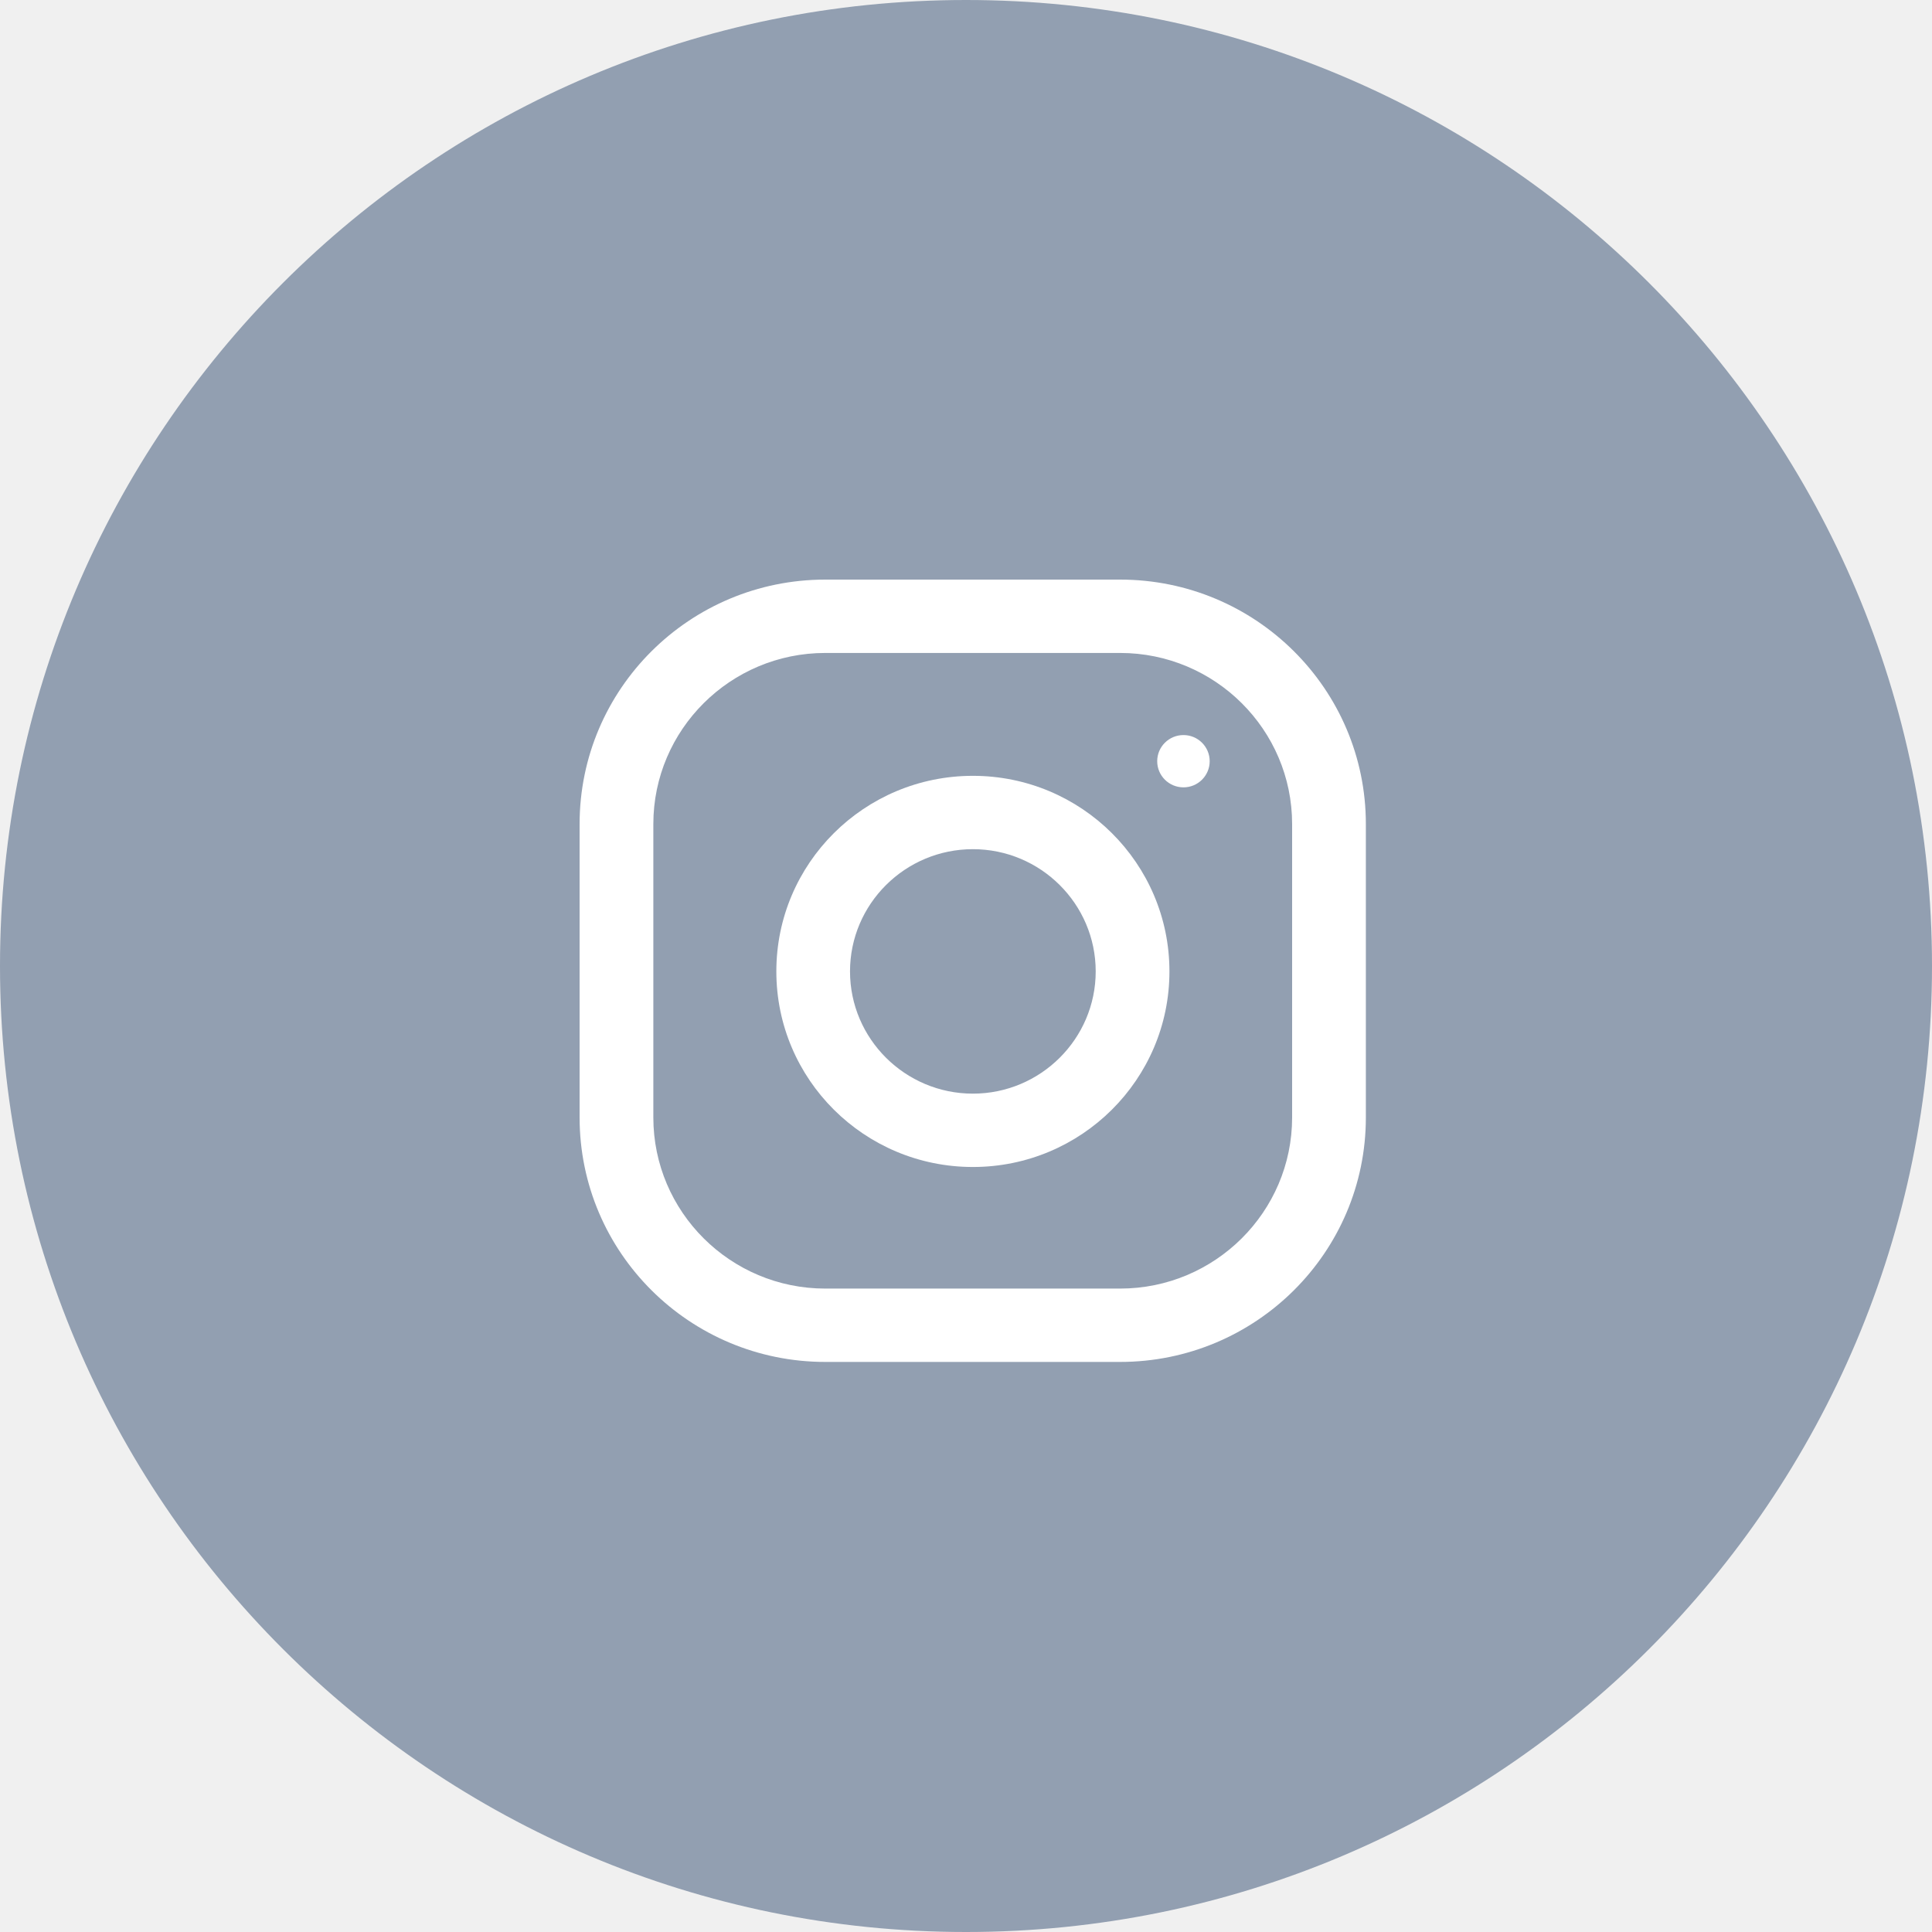
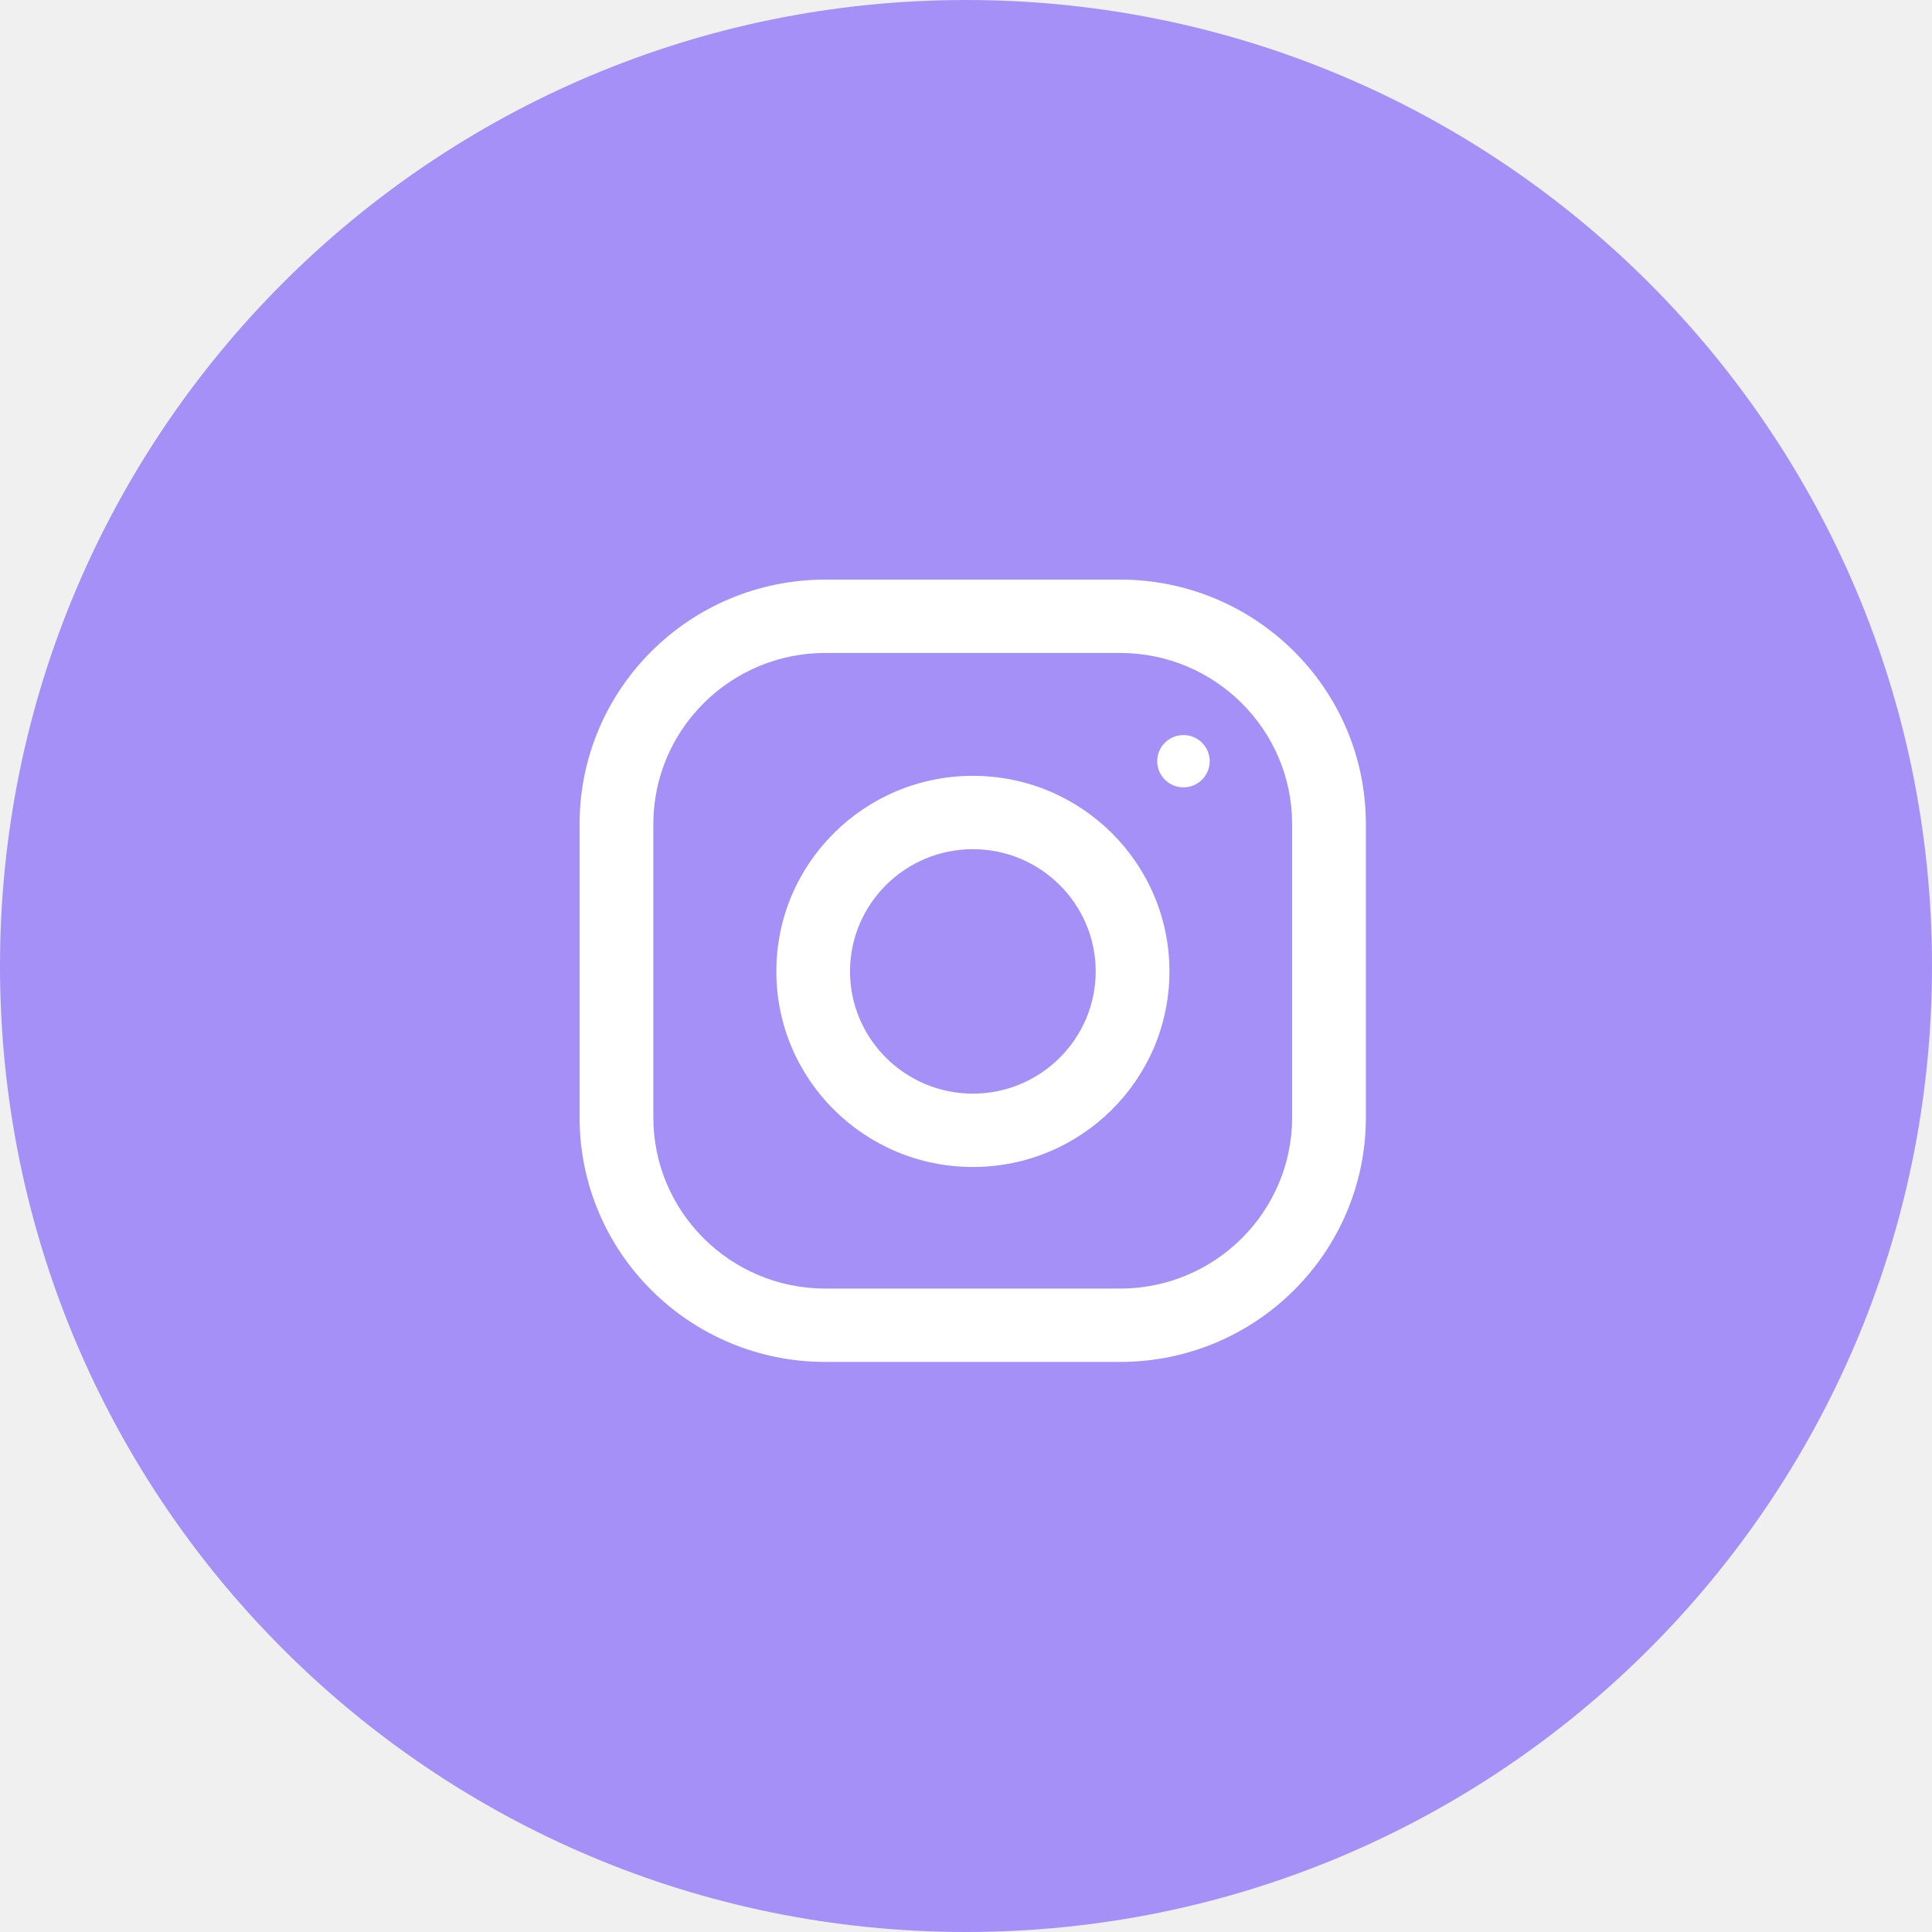
<svg xmlns="http://www.w3.org/2000/svg" width="30" height="30" viewBox="0 0 30 30" fill="none">
-   <circle opacity="0.4" cx="15" cy="15" r="15" fill="#042552" />
+   <circle opacity="0.4" cx="15" cy="15" r="15" fill="#3200FF" />
  <path d="M17.393 9H12.815C10.708 9 9 10.7 9 12.796V17.352C9 19.448 10.708 21.148 12.815 21.148H17.393C19.5 21.148 21.209 19.448 21.209 17.352V12.796C21.209 10.7 19.5 9 17.393 9ZM20.064 17.352C20.064 18.817 18.866 20.009 17.393 20.009H12.815C11.342 20.009 10.145 18.817 10.145 17.352V12.796C10.145 11.331 11.342 10.139 12.815 10.139H17.393C18.866 10.139 20.064 11.331 20.064 12.796V17.352Z" fill="white" />
  <path d="M15.107 12.047C13.421 12.047 12.055 13.407 12.055 15.084C12.055 16.761 13.421 18.121 15.107 18.121C16.792 18.121 18.159 16.761 18.159 15.084C18.159 13.407 16.792 12.047 15.107 12.047ZM15.107 16.982C14.055 16.982 13.199 16.13 13.199 15.084C13.199 14.037 14.055 13.186 15.107 13.186C16.158 13.186 17.014 14.037 17.014 15.084C17.014 16.13 16.158 16.982 15.107 16.982Z" fill="white" />
  <path d="M18.377 12.226C18.602 12.226 18.784 12.044 18.784 11.82C18.784 11.596 18.602 11.414 18.377 11.414C18.151 11.414 17.969 11.596 17.969 11.82C17.969 12.044 18.151 12.226 18.377 12.226Z" fill="white" />
</svg>
